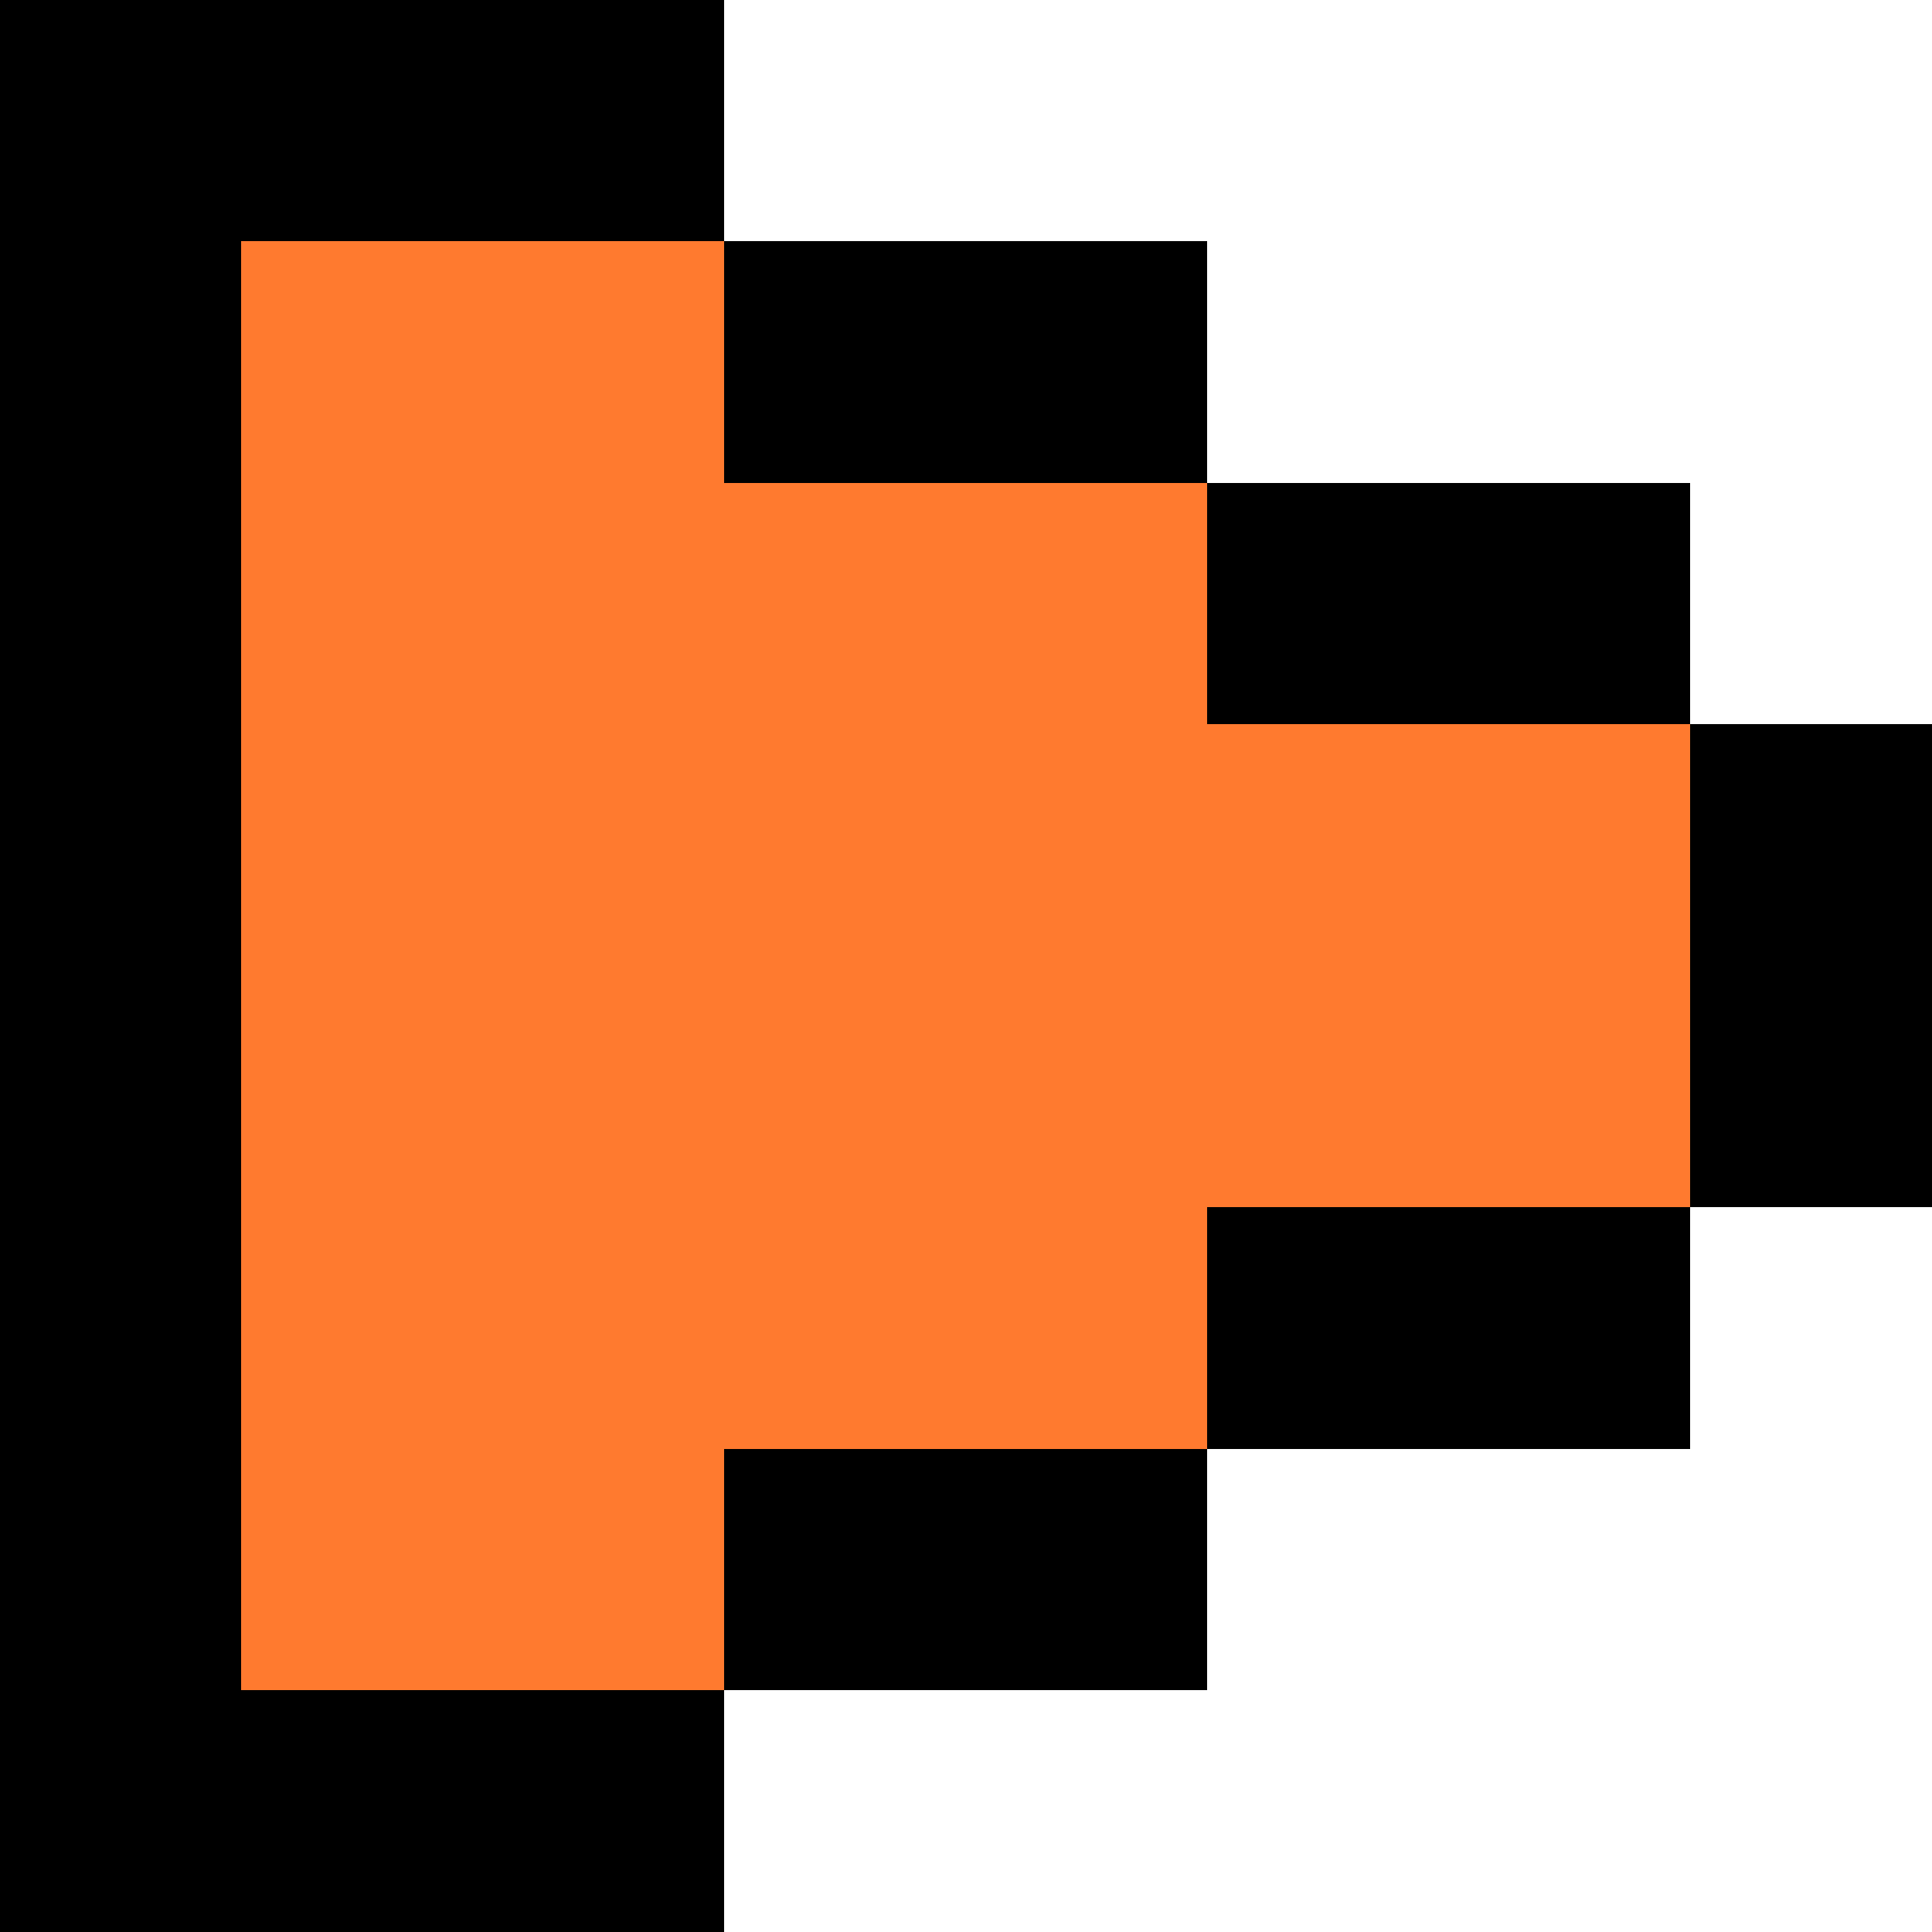
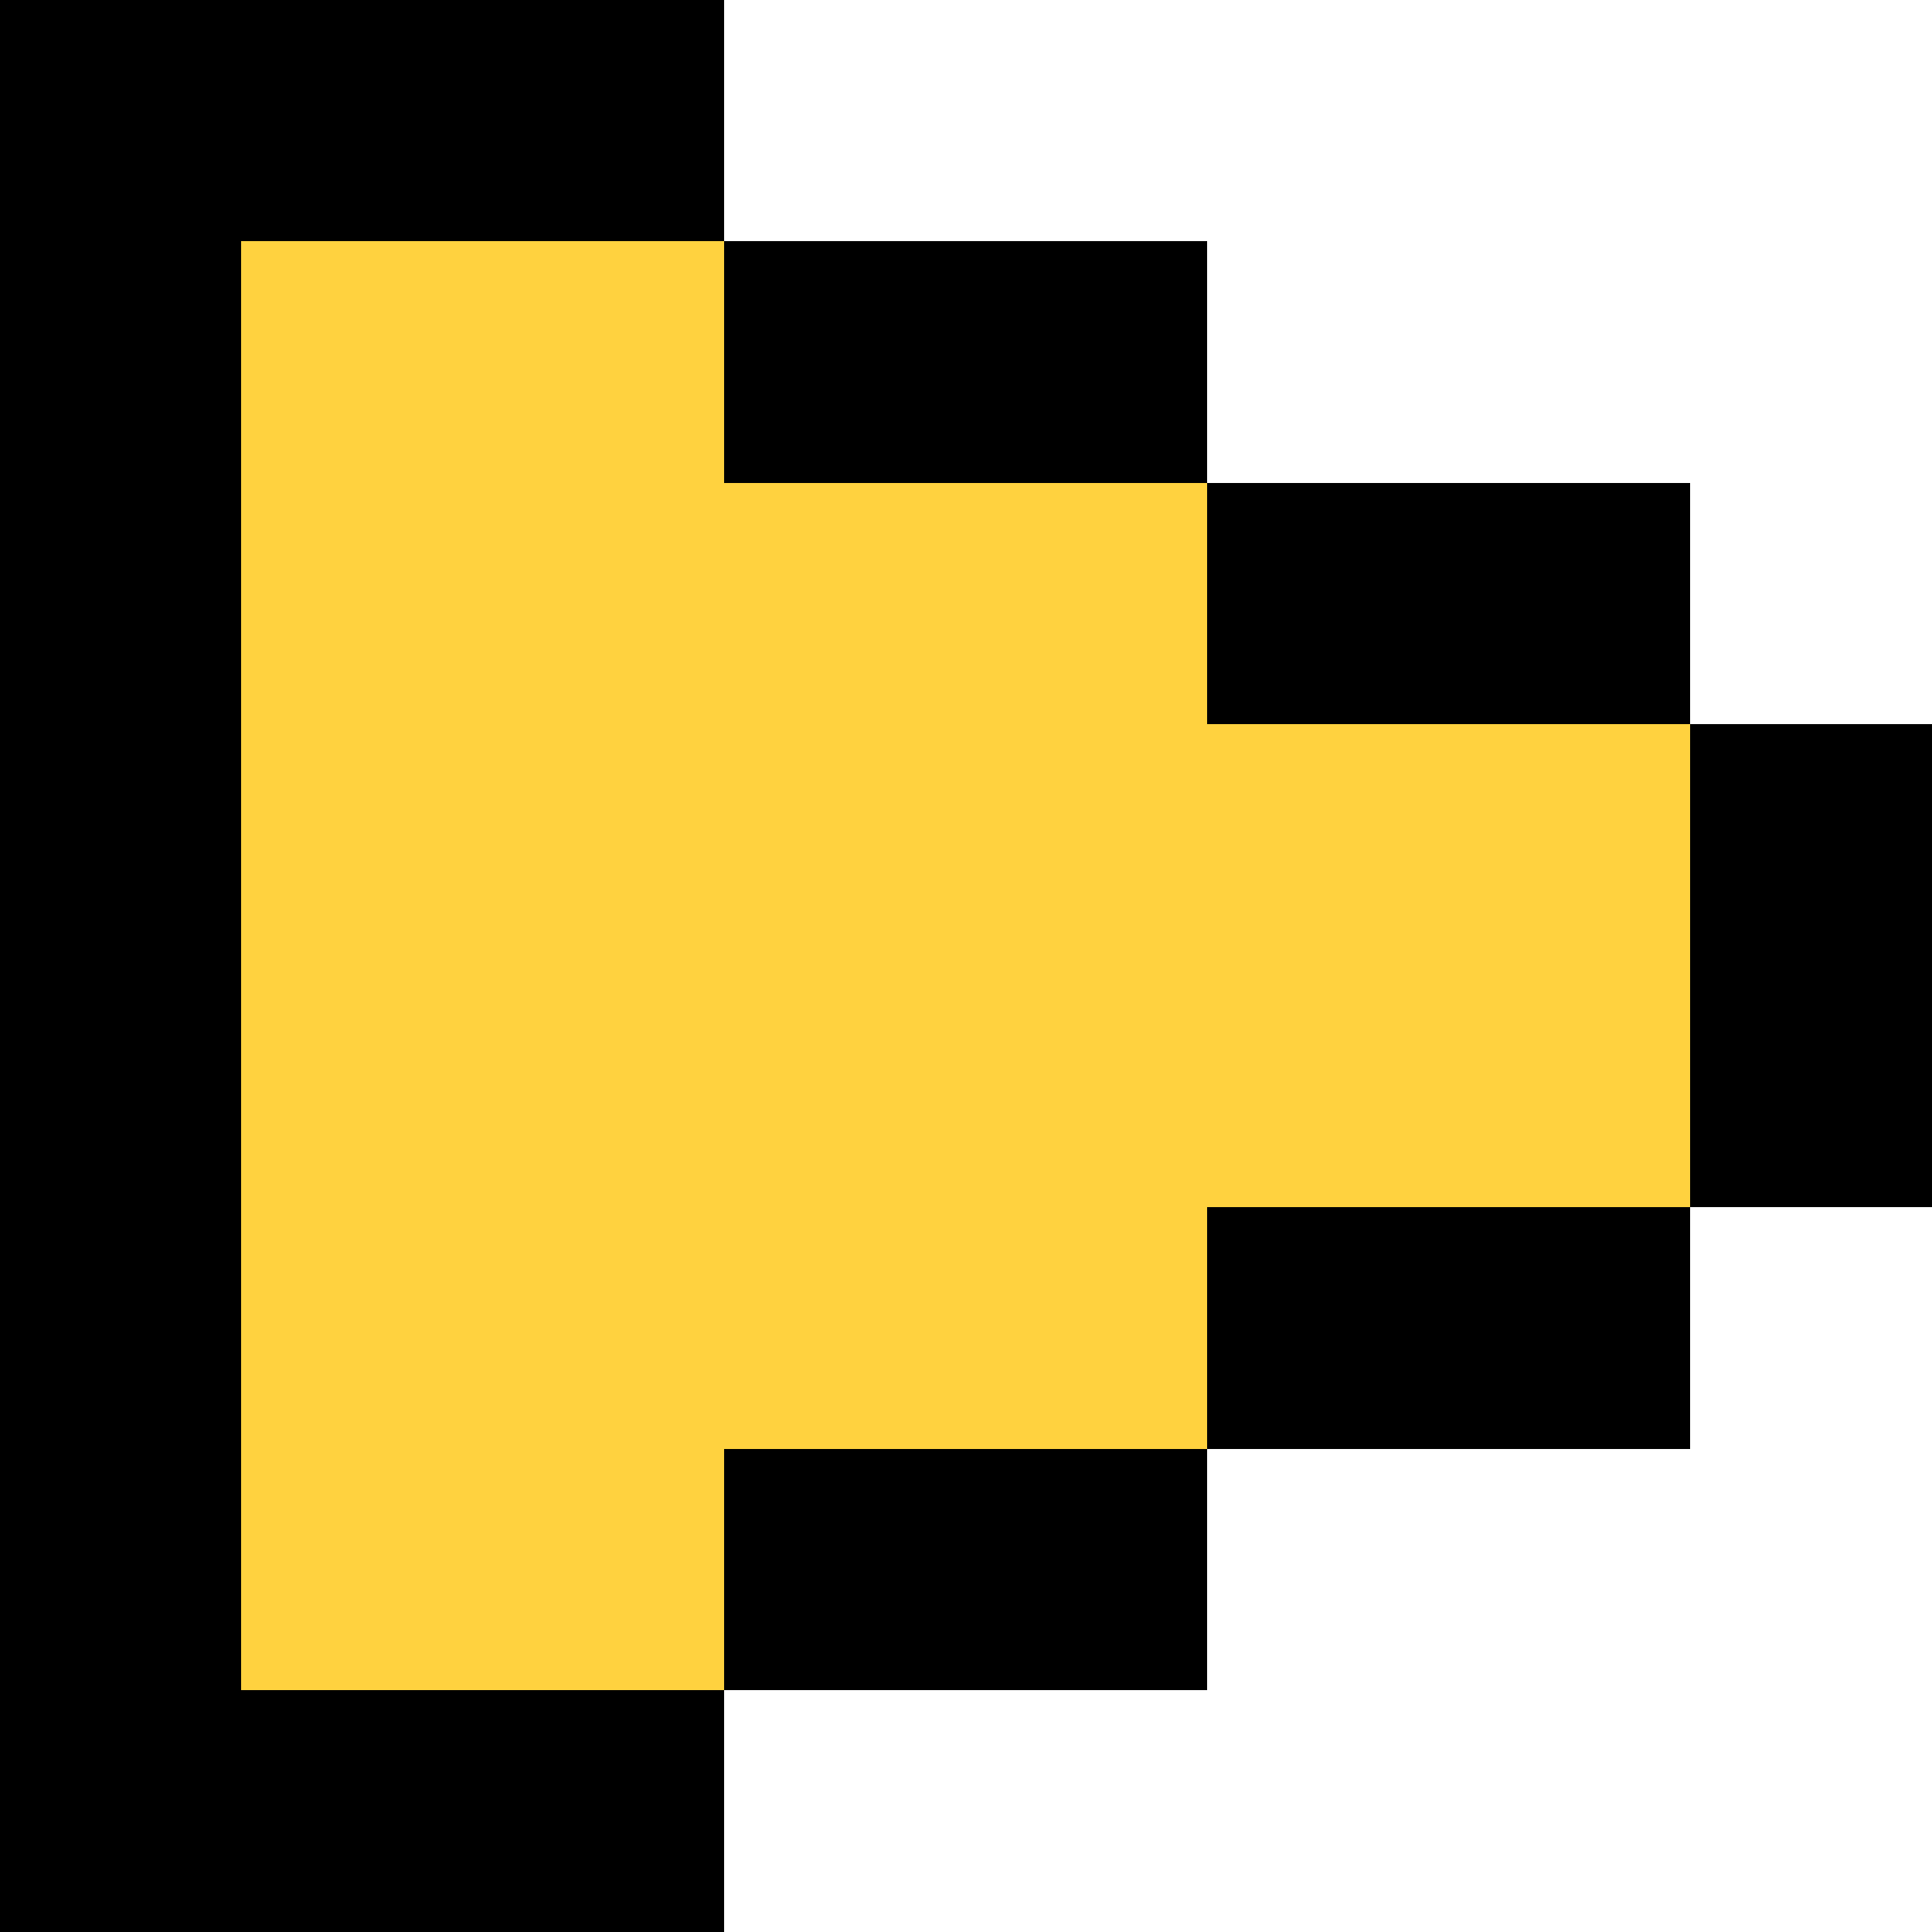
<svg xmlns="http://www.w3.org/2000/svg" viewBox="0 0 8 8" width="8" height="8" shape-rendering="crispEdges">
-   <path fill="#FF7A2F" d="M1 1h2v1h-2zM1 2h4v1h-4zM1 3h6v2h-6zM1 5h4v1h-4zM1 6h2v1h-2z" />
+   <path fill="#FFD23F" d="M1 1h2v1h-2zM1 2h4v1h-4zM1 3h6v2h-6zM1 5h4v1h-4zM1 6h2v1h-2z" />
  <path fill="#000000" d="M0 0h3v1h-3zM0 1h1v6h-1zM3 1h2v1h-2zM5 2h2v1h-2zM7 3h1v2h-1zM5 5h2v1h-2zM3 6h2v1h-2zM0 7h3v1h-3z" />
</svg>
